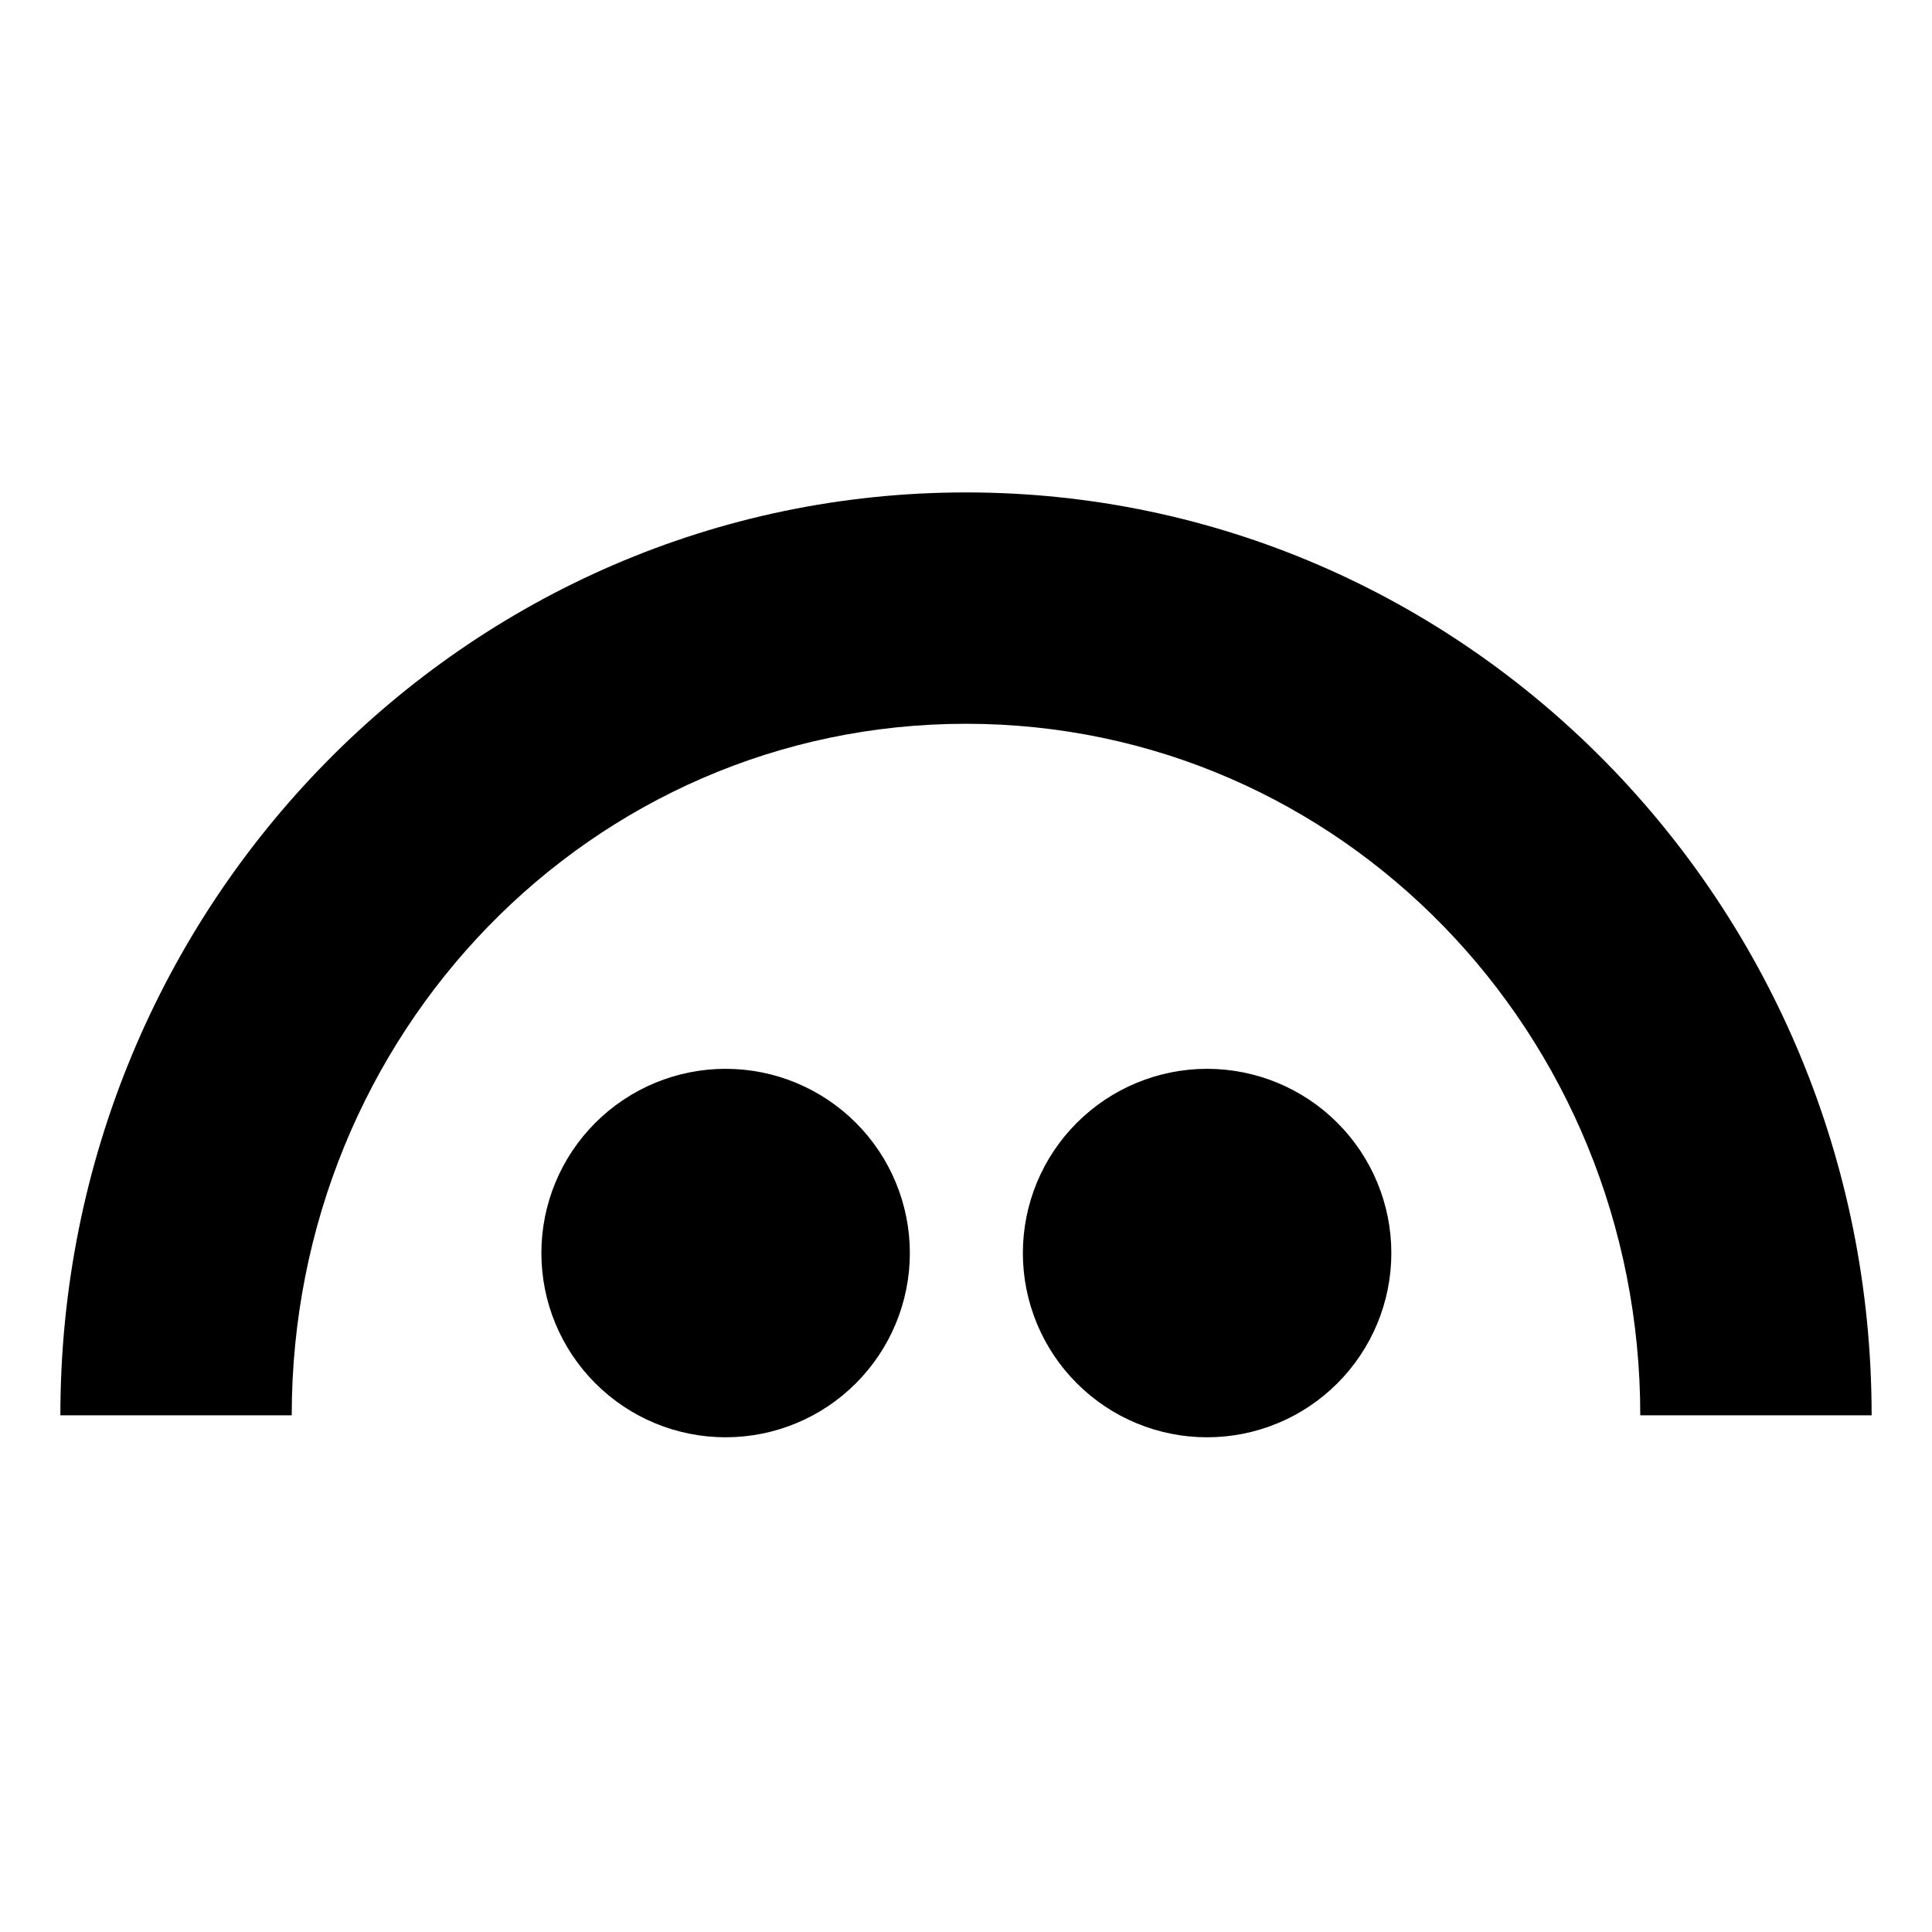
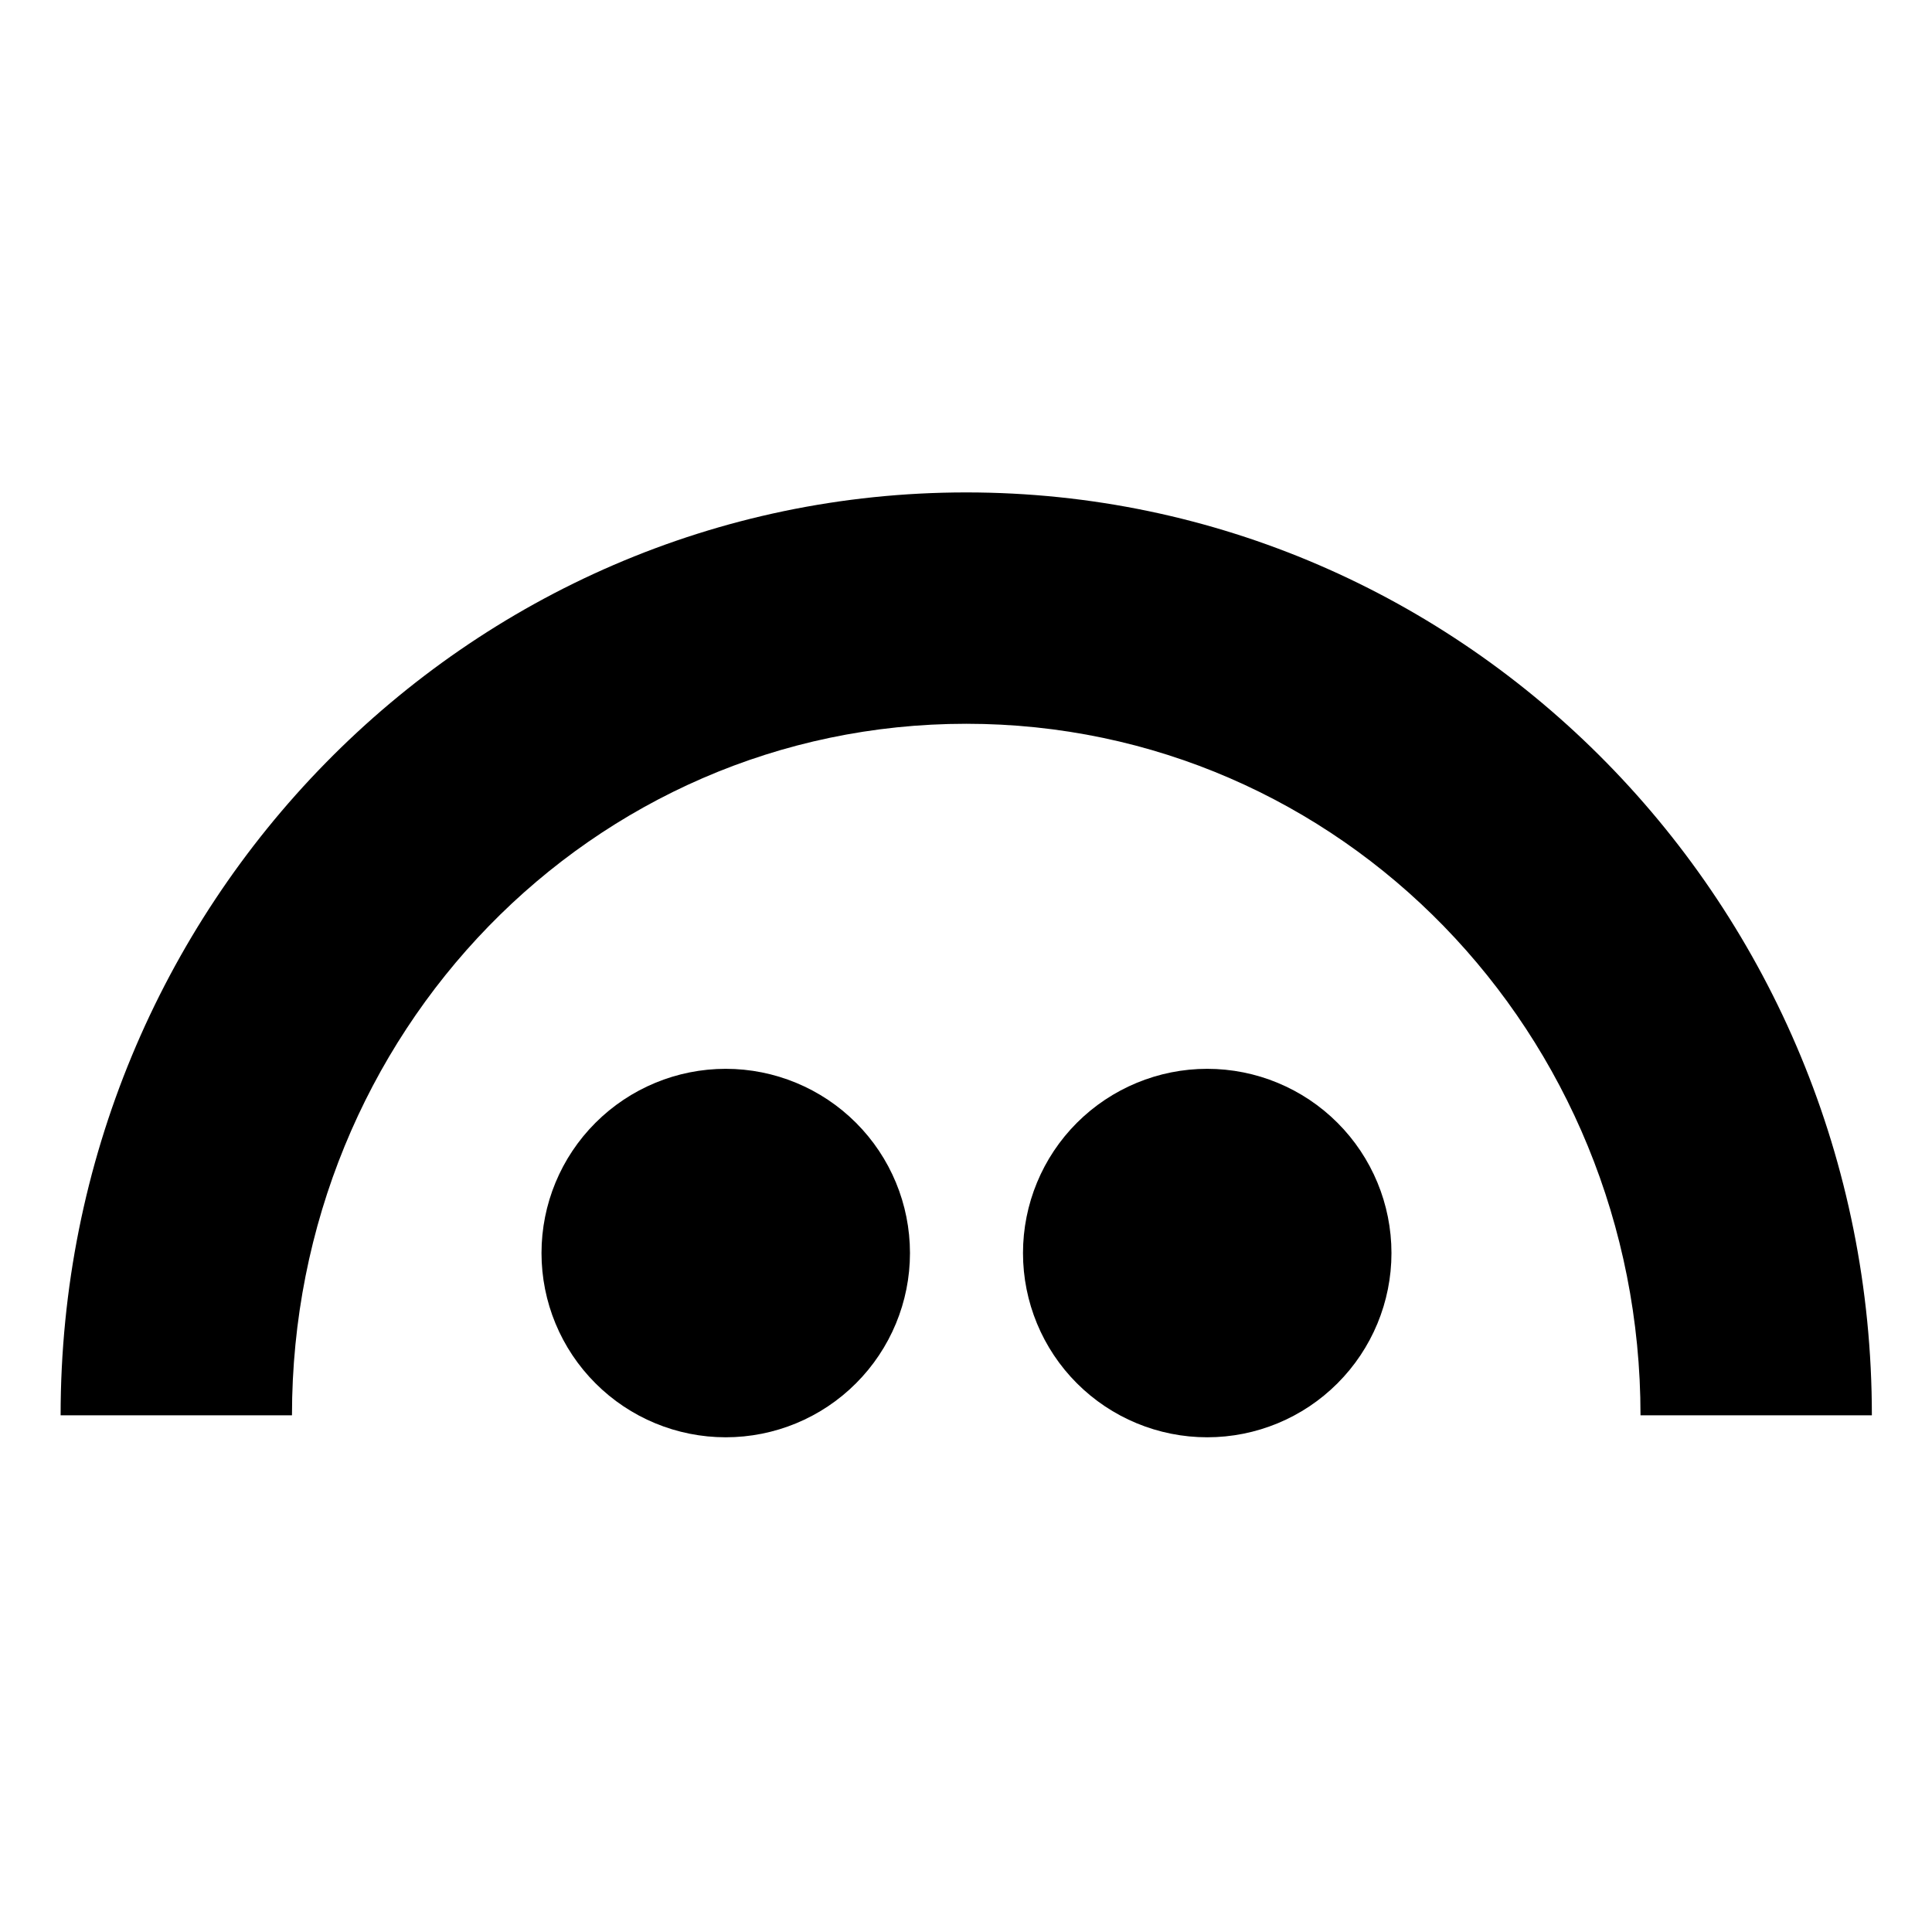
<svg xmlns="http://www.w3.org/2000/svg" width="32" height="32" viewBox="0 0 32 32" fill="none">
-   <path d="M14.176 22.912C13.604 23.485 12.828 23.806 12.018 23.806C11.209 23.806 10.433 23.485 9.861 22.912C9.288 22.34 8.967 21.564 8.967 20.755C8.967 19.945 9.288 19.169 9.861 18.597C10.433 18.025 11.209 17.703 12.018 17.703C12.828 17.703 13.604 18.025 14.176 18.597C14.748 19.169 15.07 19.945 15.07 20.755C15.07 21.564 14.748 22.34 14.176 22.912Z" fill="currentColor" />
-   <path d="M22.151 22.912C21.579 23.485 20.803 23.806 19.993 23.806C19.184 23.806 18.408 23.485 17.836 22.912C17.263 22.34 16.942 21.564 16.942 20.755C16.942 19.945 17.263 19.169 17.836 18.597C18.408 18.025 19.184 17.703 19.993 17.703C20.803 17.703 21.579 18.025 22.151 18.597C22.723 19.169 23.045 19.945 23.045 20.755C23.045 21.564 22.723 22.34 22.151 22.912Z" fill="currentColor" />
-   <path d="M16 8.156C7.715 8.156 0.998 15.001 1 23.442H4.832C4.832 17.117 9.792 11.988 16 11.988C22.207 11.988 27.168 17.117 27.168 23.442H31C31.001 15.001 24.284 8.156 16 8.156Z" fill="currentColor" />
+   <path d="M14.178 22.912C13.606 23.485 12.83 23.806 12.02 23.806C11.211 23.806 10.435 23.485 9.863 22.912C9.29 22.34 8.969 21.564 8.969 20.755C8.969 19.945 9.29 19.169 9.863 18.597C10.435 18.025 11.211 17.703 12.02 17.703C12.83 17.703 13.606 18.025 14.178 18.597C14.75 19.169 15.072 19.945 15.072 20.755C15.072 21.564 14.75 22.34 14.178 22.912Z" fill="currentColor" />
+   <path d="M22.153 22.912C21.581 23.485 20.805 23.806 19.995 23.806C19.186 23.806 18.41 23.485 17.837 22.912C17.265 22.34 16.944 21.564 16.944 20.755C16.944 19.945 17.265 19.169 17.837 18.597C18.41 18.025 19.186 17.703 19.995 17.703C20.805 17.703 21.581 18.025 22.153 18.597C22.725 19.169 23.047 19.945 23.047 20.755C23.047 21.564 22.725 22.34 22.153 22.912Z" fill="currentColor" />
+   <path d="M16.004 8.156C7.719 8.156 1.002 15.001 1.004 23.442H4.836C4.836 17.117 9.796 11.988 16.004 11.988C22.211 11.988 27.172 17.117 27.172 23.442H31.004C31.005 15.001 24.288 8.156 16.004 8.156Z" fill="currentColor" />
</svg>
